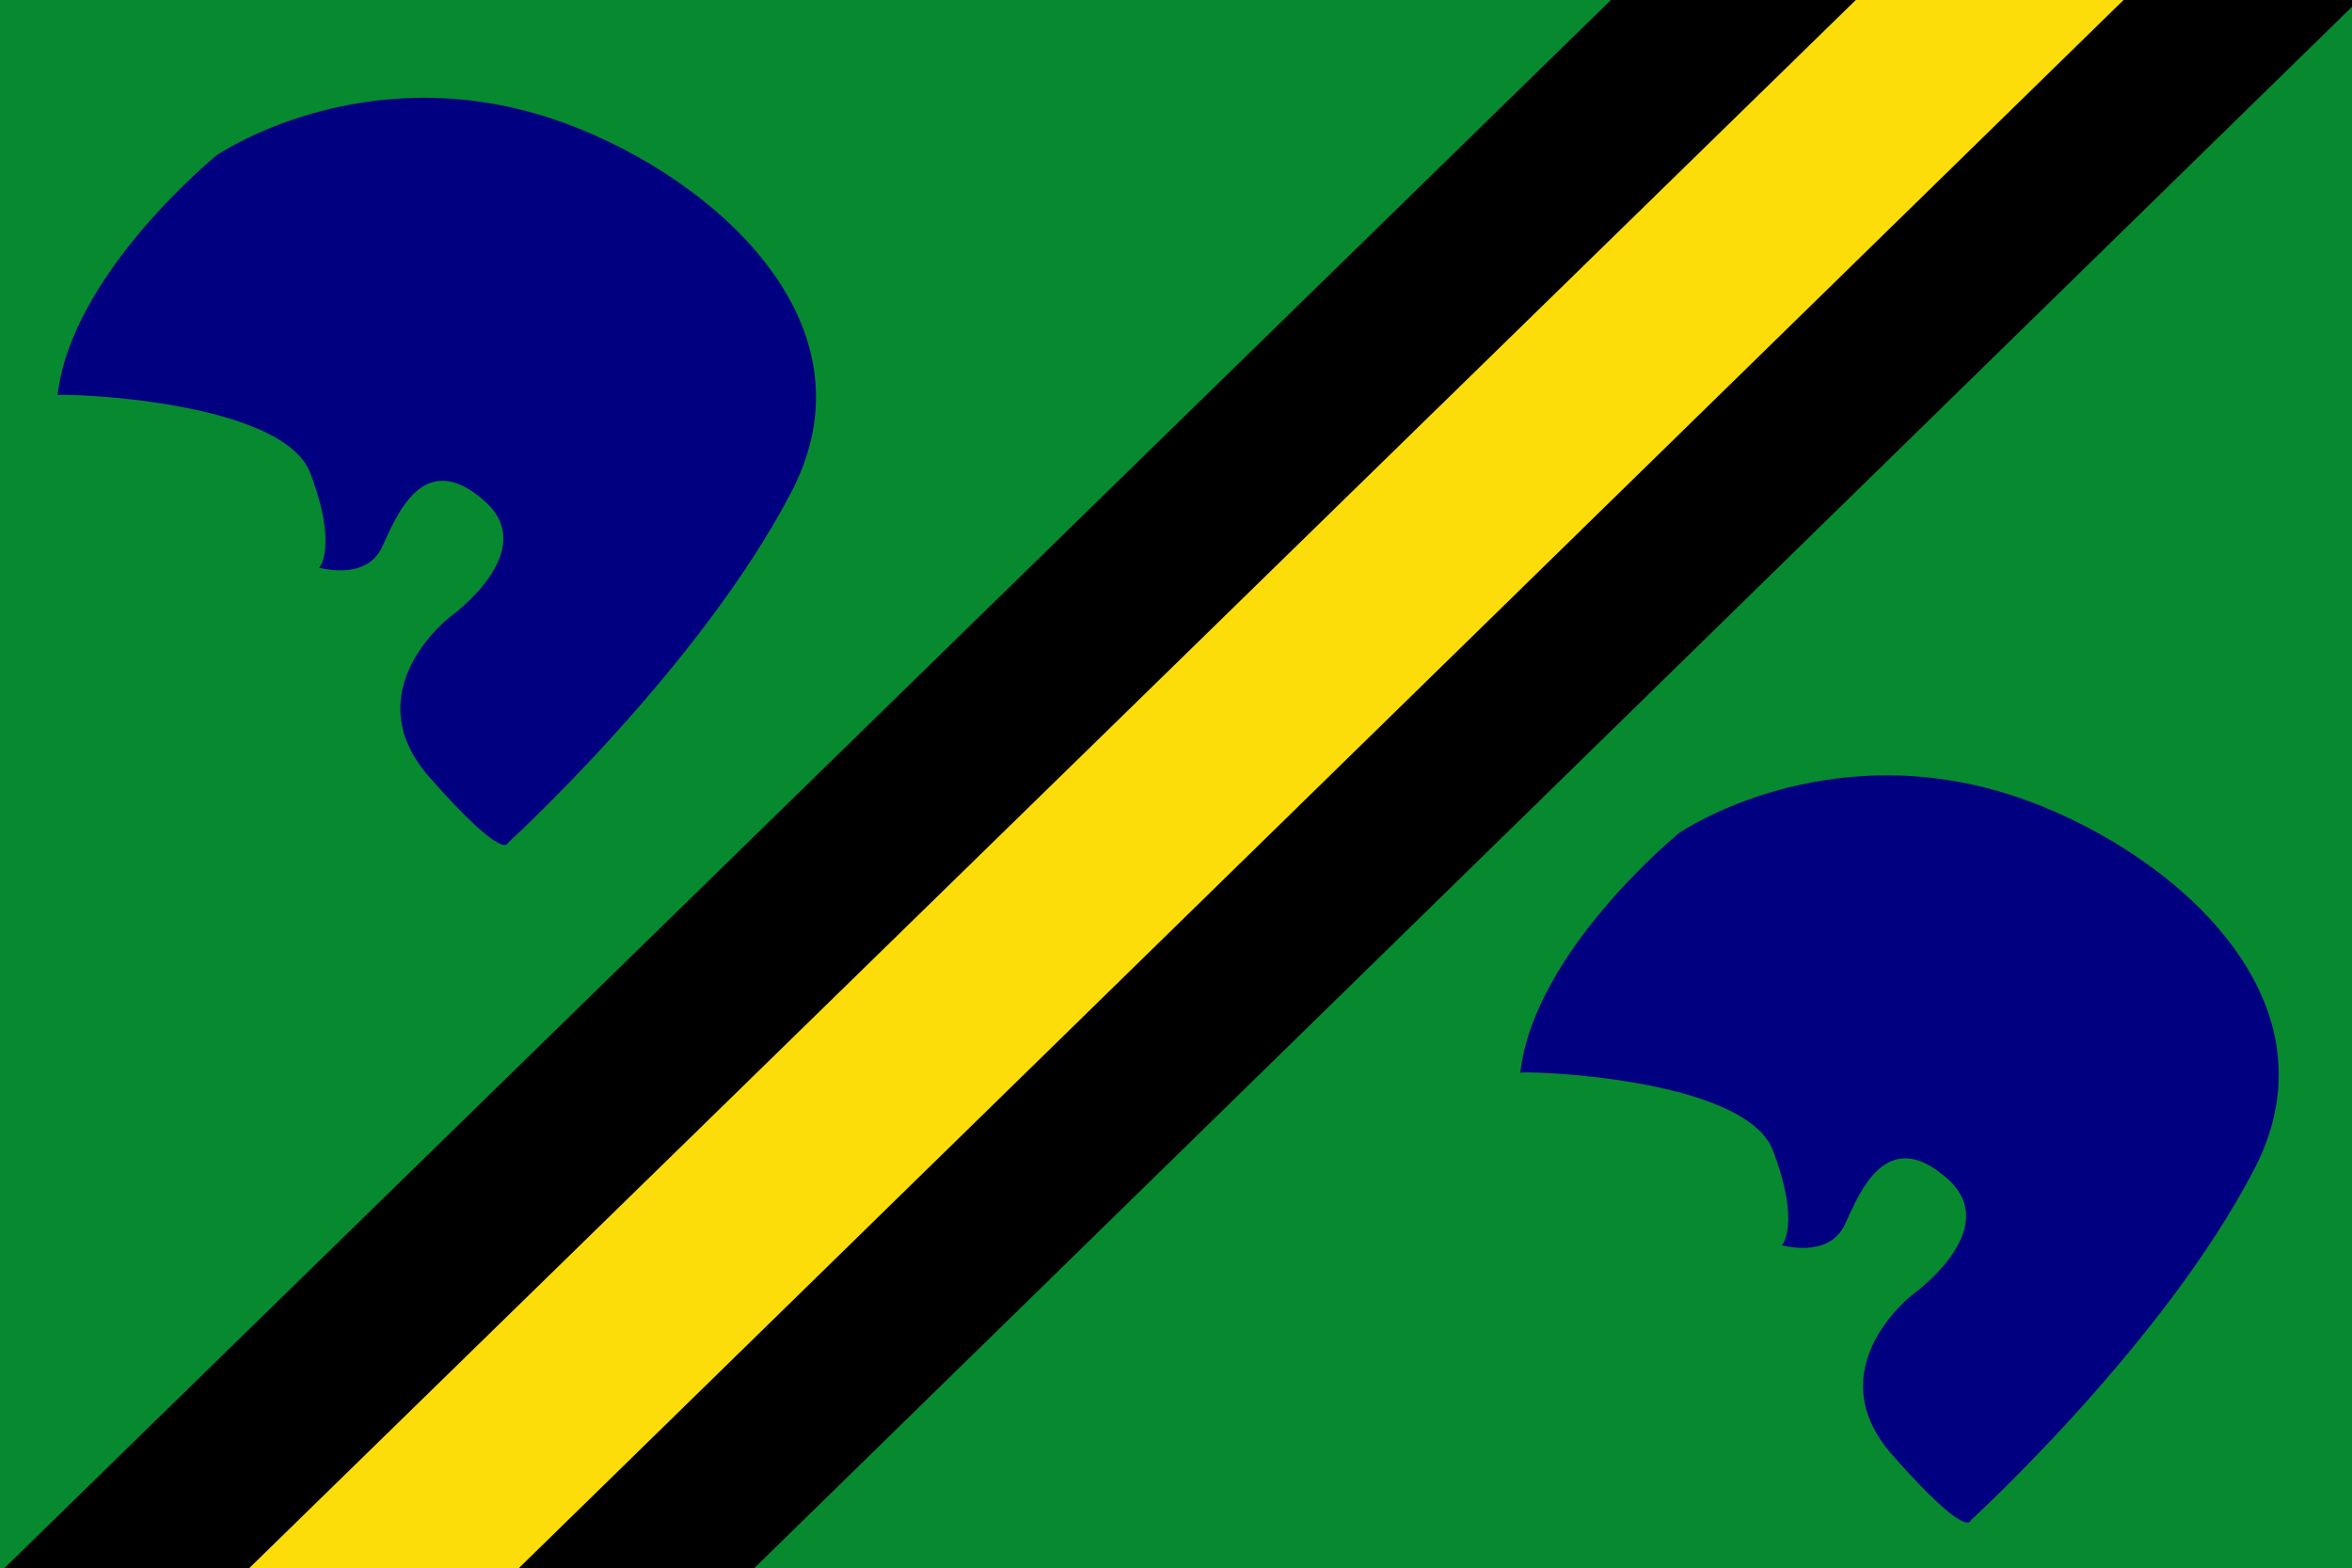
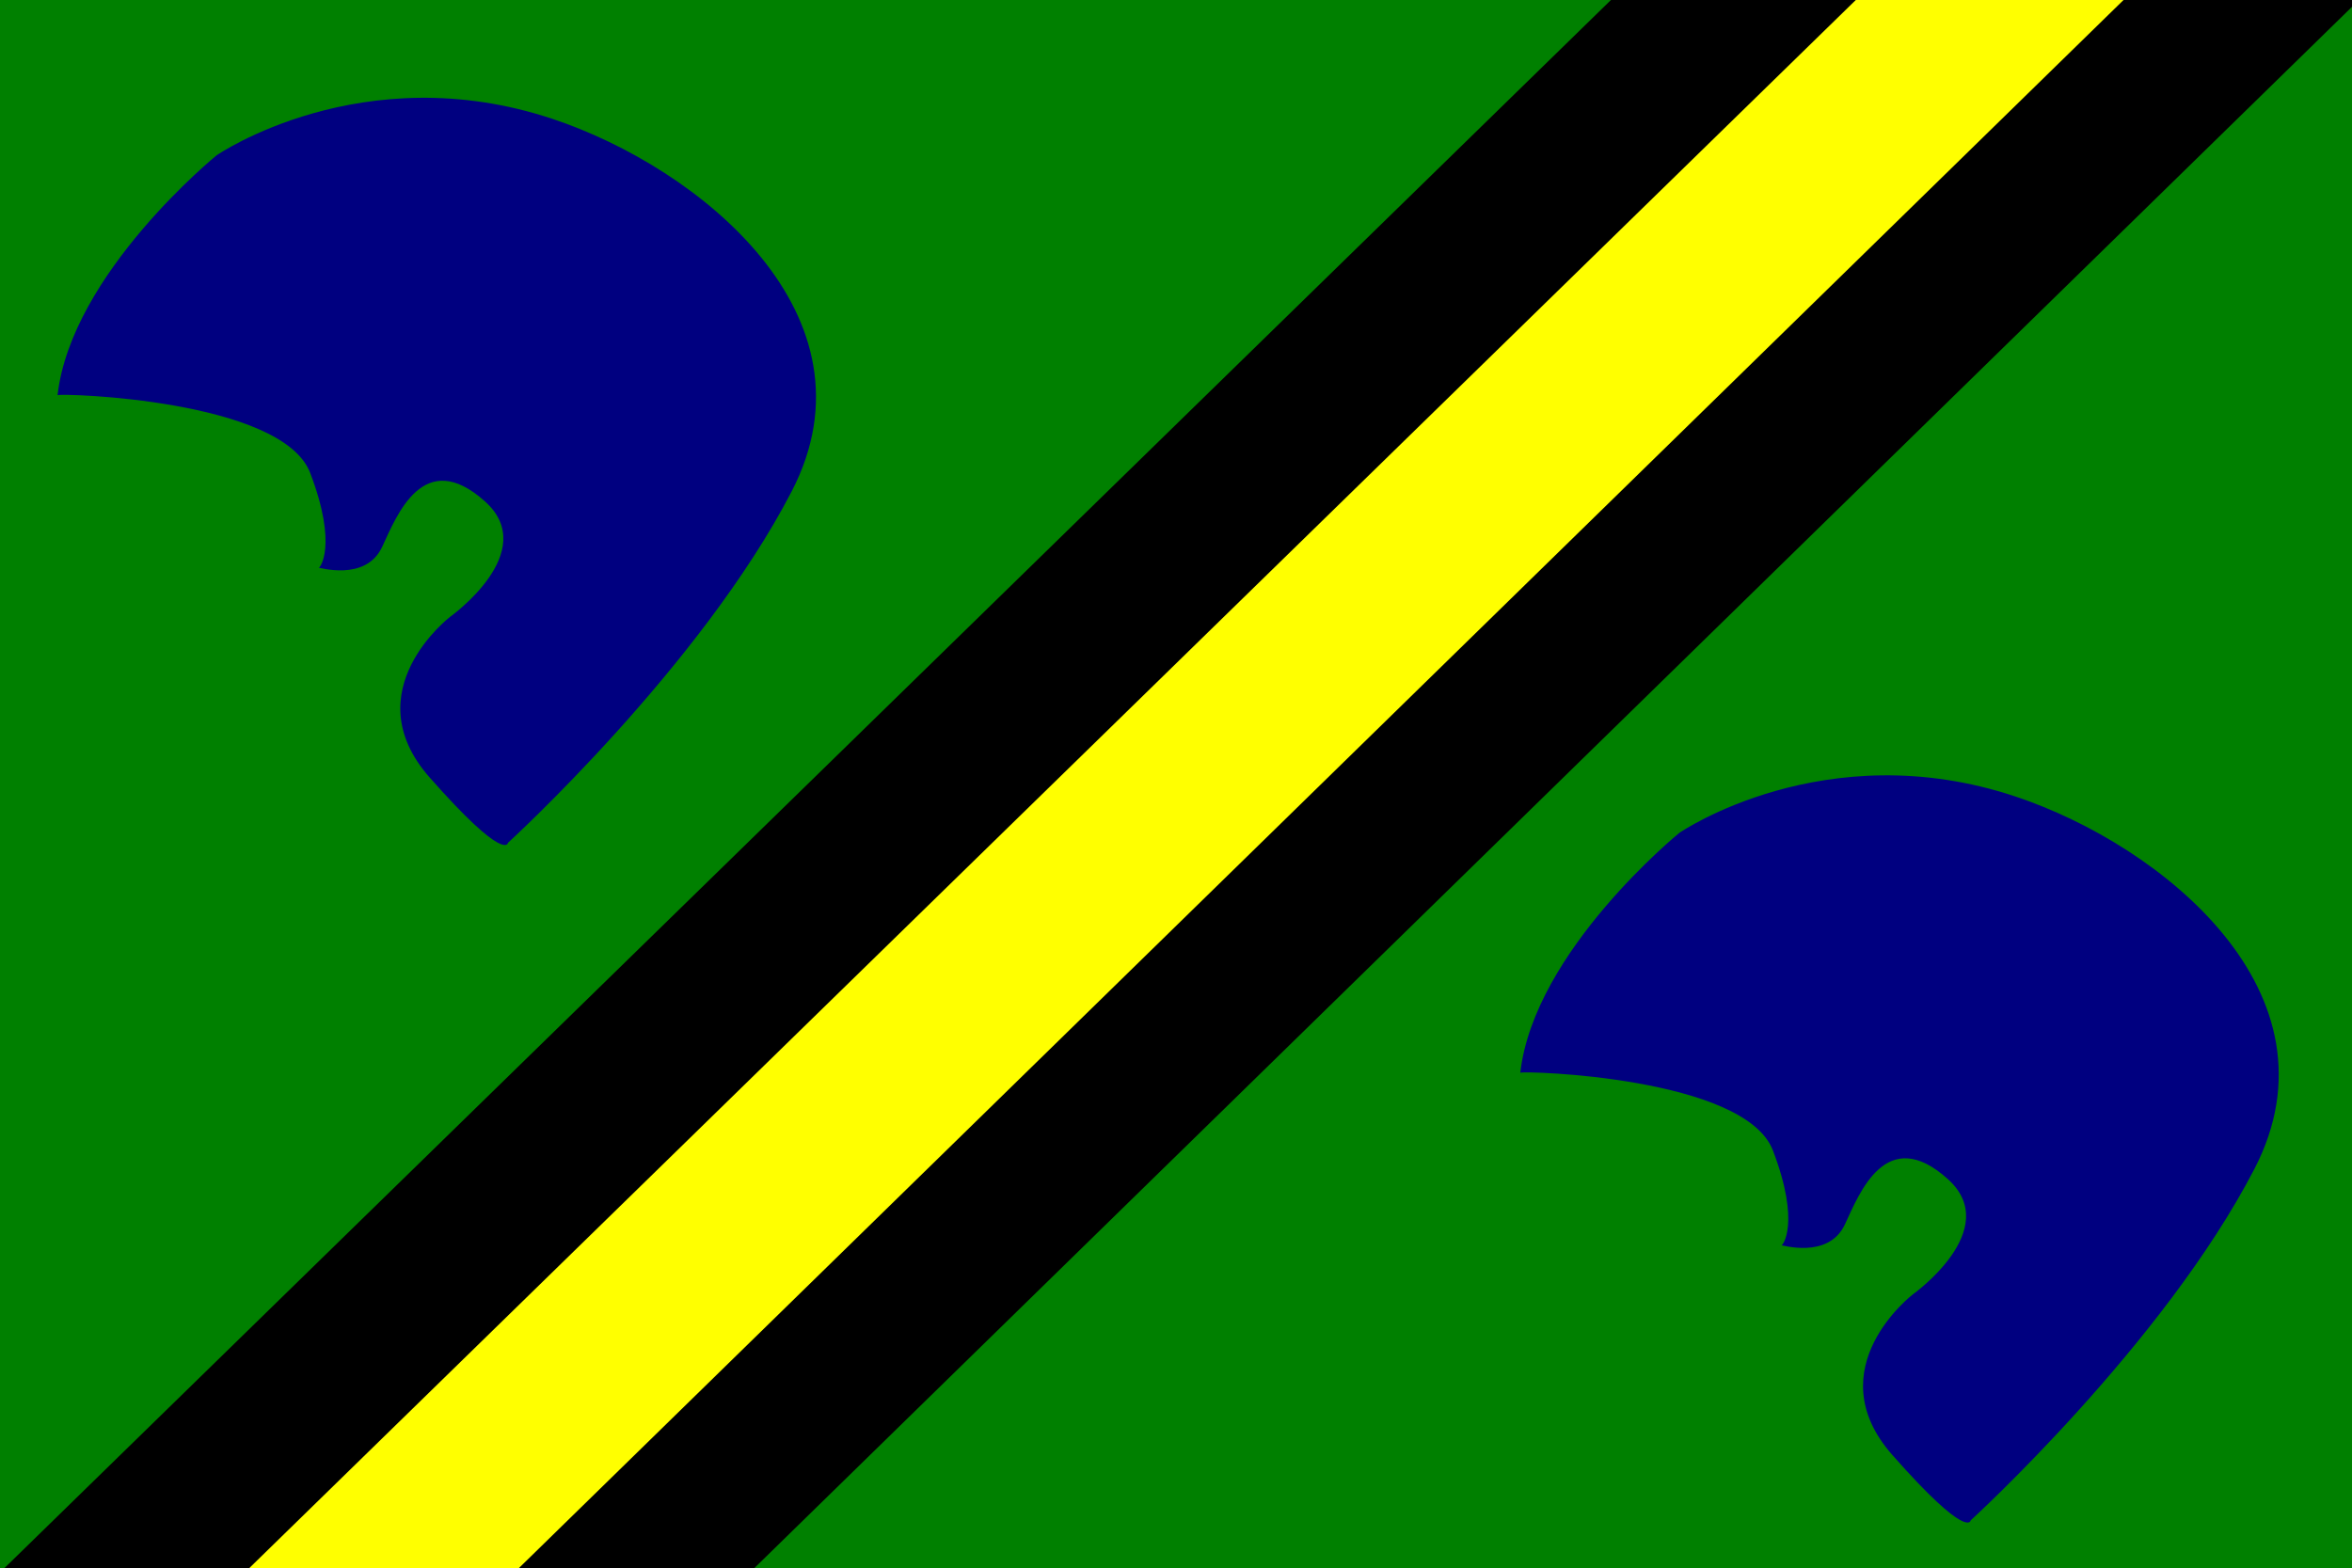
<svg xmlns="http://www.w3.org/2000/svg" version="1.0" x="0" y="0" width="999" height="666" id="svg585">
-   <defs id="defs587">
-     </defs>
-   <rect width="1000" height="666.667" x="0" y="0" style="font-size:12;fill:#078930;fill-rule:evenodd;stroke-width:1pt;fill-opacity:1" id="rect568" />
+   <defs id="defs587" />
+   <rect width="1000" height="666.667" x="0" y="0" style="font-size:12;fill:green;fill-rule:evenodd;stroke-width:1pt;fill-opacity:1" id="rect568" />
  <path style="fill:#000000;fill-opacity:1;fill-rule:evenodd;stroke:none;stroke-width:1px;stroke-linecap:butt;stroke-linejoin:miter;stroke-opacity:1" d="M 1002.035,-0.07 L 684.313,-0.07 L -0.07,668.07 L 318.452,668.07 L 1002.035,-0.07 z " id="path1359" />
-   <path id="path2091" d="M 902.035,-0.07 L 788.313,-0.07 L 103.93,668.07 L 218.452,668.07 L 902.035,-0.07 z " style="fill:#fcdd09;fill-opacity:1;fill-rule:evenodd;stroke:none;stroke-width:1px;stroke-linecap:butt;stroke-linejoin:miter;stroke-opacity:1" />
-   <path style="color:black;fill:#000080;fill-opacity:1;fill-rule:nonzero;stroke:none;stroke-width:6.908;stroke-linecap:butt;stroke-linejoin:miter;marker:none;marker-start:none;marker-mid:none;marker-end:none;stroke-miterlimit:4;stroke-dashoffset:0;stroke-opacity:1;visibility:visible;display:inline;overflow:visible" d="M 215.769,358.033 C 215.769,358.033 214.796,366.964 182.443,330.24 C 150.09,293.515 191.187,262.037 191.187,262.037 C 191.187,262.037 229.852,234.491 206.052,213.07 C 179.82,189.462 168.453,219.191 162.332,232.307 C 155.267,247.445 134.968,240.794 135.325,241.219 C 135.682,241.644 143.668,232.081 131.746,200.902 C 119.825,169.722 26.286,166.971 24.448,167.888 C 30.325,116.094 92.035,65.954 92.035,65.954 C 92.035,65.954 153.746,23.528 234.74,50.527 C 297.039,71.293 374.875,134.093 336.306,208.66 C 297.737,283.226 215.769,358.033 215.769,358.033 z " id="path1981" />
-   <path style="color:black;fill:#000080;fill-opacity:1;fill-rule:nonzero;stroke:none;stroke-width:6.908;stroke-linecap:butt;stroke-linejoin:miter;marker:none;marker-start:none;marker-mid:none;marker-end:none;stroke-miterlimit:4;stroke-dashoffset:0;stroke-opacity:1;visibility:visible;display:inline;overflow:visible" d="M 837.057,645.879 C 837.057,645.879 836.084,654.811 803.731,618.086 C 771.378,581.361 812.475,549.883 812.475,549.883 C 812.475,549.883 851.14,522.337 827.34,500.917 C 801.108,477.308 789.741,507.037 783.62,520.153 C 776.555,535.291 756.256,528.64 756.613,529.065 C 756.97,529.49 764.956,519.928 753.034,488.748 C 741.112,457.568 647.574,454.817 645.736,455.734 C 651.613,403.94 713.323,353.8 713.323,353.8 C 713.323,353.8 775.033,311.374 856.028,338.373 C 918.327,359.139 996.163,421.939 957.594,496.506 C 919.024,571.073 837.057,645.879 837.057,645.879 z " id="path1984" />
+   <path id="path2091" d="M 902.035,-0.07 L 788.313,-0.07 L 103.93,668.07 L 218.452,668.07 L 902.035,-0.07 z " style="fill:yellow;fill-opacity:1;fill-rule:evenodd;stroke:none;stroke-width:1px;stroke-linecap:butt;stroke-linejoin:miter;stroke-opacity:1" />
+   <path style="color:black;fill:navy;fill-opacity:1;fill-rule:nonzero;stroke:none;stroke-width:6.908;stroke-linecap:butt;stroke-linejoin:miter;marker:none;marker-start:none;marker-mid:none;marker-end:none;stroke-miterlimit:4;stroke-dashoffset:0;stroke-opacity:1;visibility:visible;display:inline;overflow:visible" d="M 215.769,358.033 C 215.769,358.033 214.796,366.964 182.443,330.24 C 150.09,293.515 191.187,262.037 191.187,262.037 C 191.187,262.037 229.852,234.491 206.052,213.07 C 179.82,189.462 168.453,219.191 162.332,232.307 C 155.267,247.445 134.968,240.794 135.325,241.219 C 135.682,241.644 143.668,232.081 131.746,200.902 C 119.825,169.722 26.286,166.971 24.448,167.888 C 30.325,116.094 92.035,65.954 92.035,65.954 C 92.035,65.954 153.746,23.528 234.74,50.527 C 297.039,71.293 374.875,134.093 336.306,208.66 C 297.737,283.226 215.769,358.033 215.769,358.033 z " id="path1981" />
+   <path style="color:black;fill:navy;fill-opacity:1;fill-rule:nonzero;stroke:none;stroke-width:6.908;stroke-linecap:butt;stroke-linejoin:miter;marker:none;marker-start:none;marker-mid:none;marker-end:none;stroke-miterlimit:4;stroke-dashoffset:0;stroke-opacity:1;visibility:visible;display:inline;overflow:visible" d="M 837.057,645.879 C 837.057,645.879 836.084,654.811 803.731,618.086 C 771.378,581.361 812.475,549.883 812.475,549.883 C 812.475,549.883 851.14,522.337 827.34,500.917 C 801.108,477.308 789.741,507.037 783.62,520.153 C 776.555,535.291 756.256,528.64 756.613,529.065 C 756.97,529.49 764.956,519.928 753.034,488.748 C 741.112,457.568 647.574,454.817 645.736,455.734 C 651.613,403.94 713.323,353.8 713.323,353.8 C 713.323,353.8 775.033,311.374 856.028,338.373 C 918.327,359.139 996.163,421.939 957.594,496.506 C 919.024,571.073 837.057,645.879 837.057,645.879 z " id="path1984" />
</svg>
